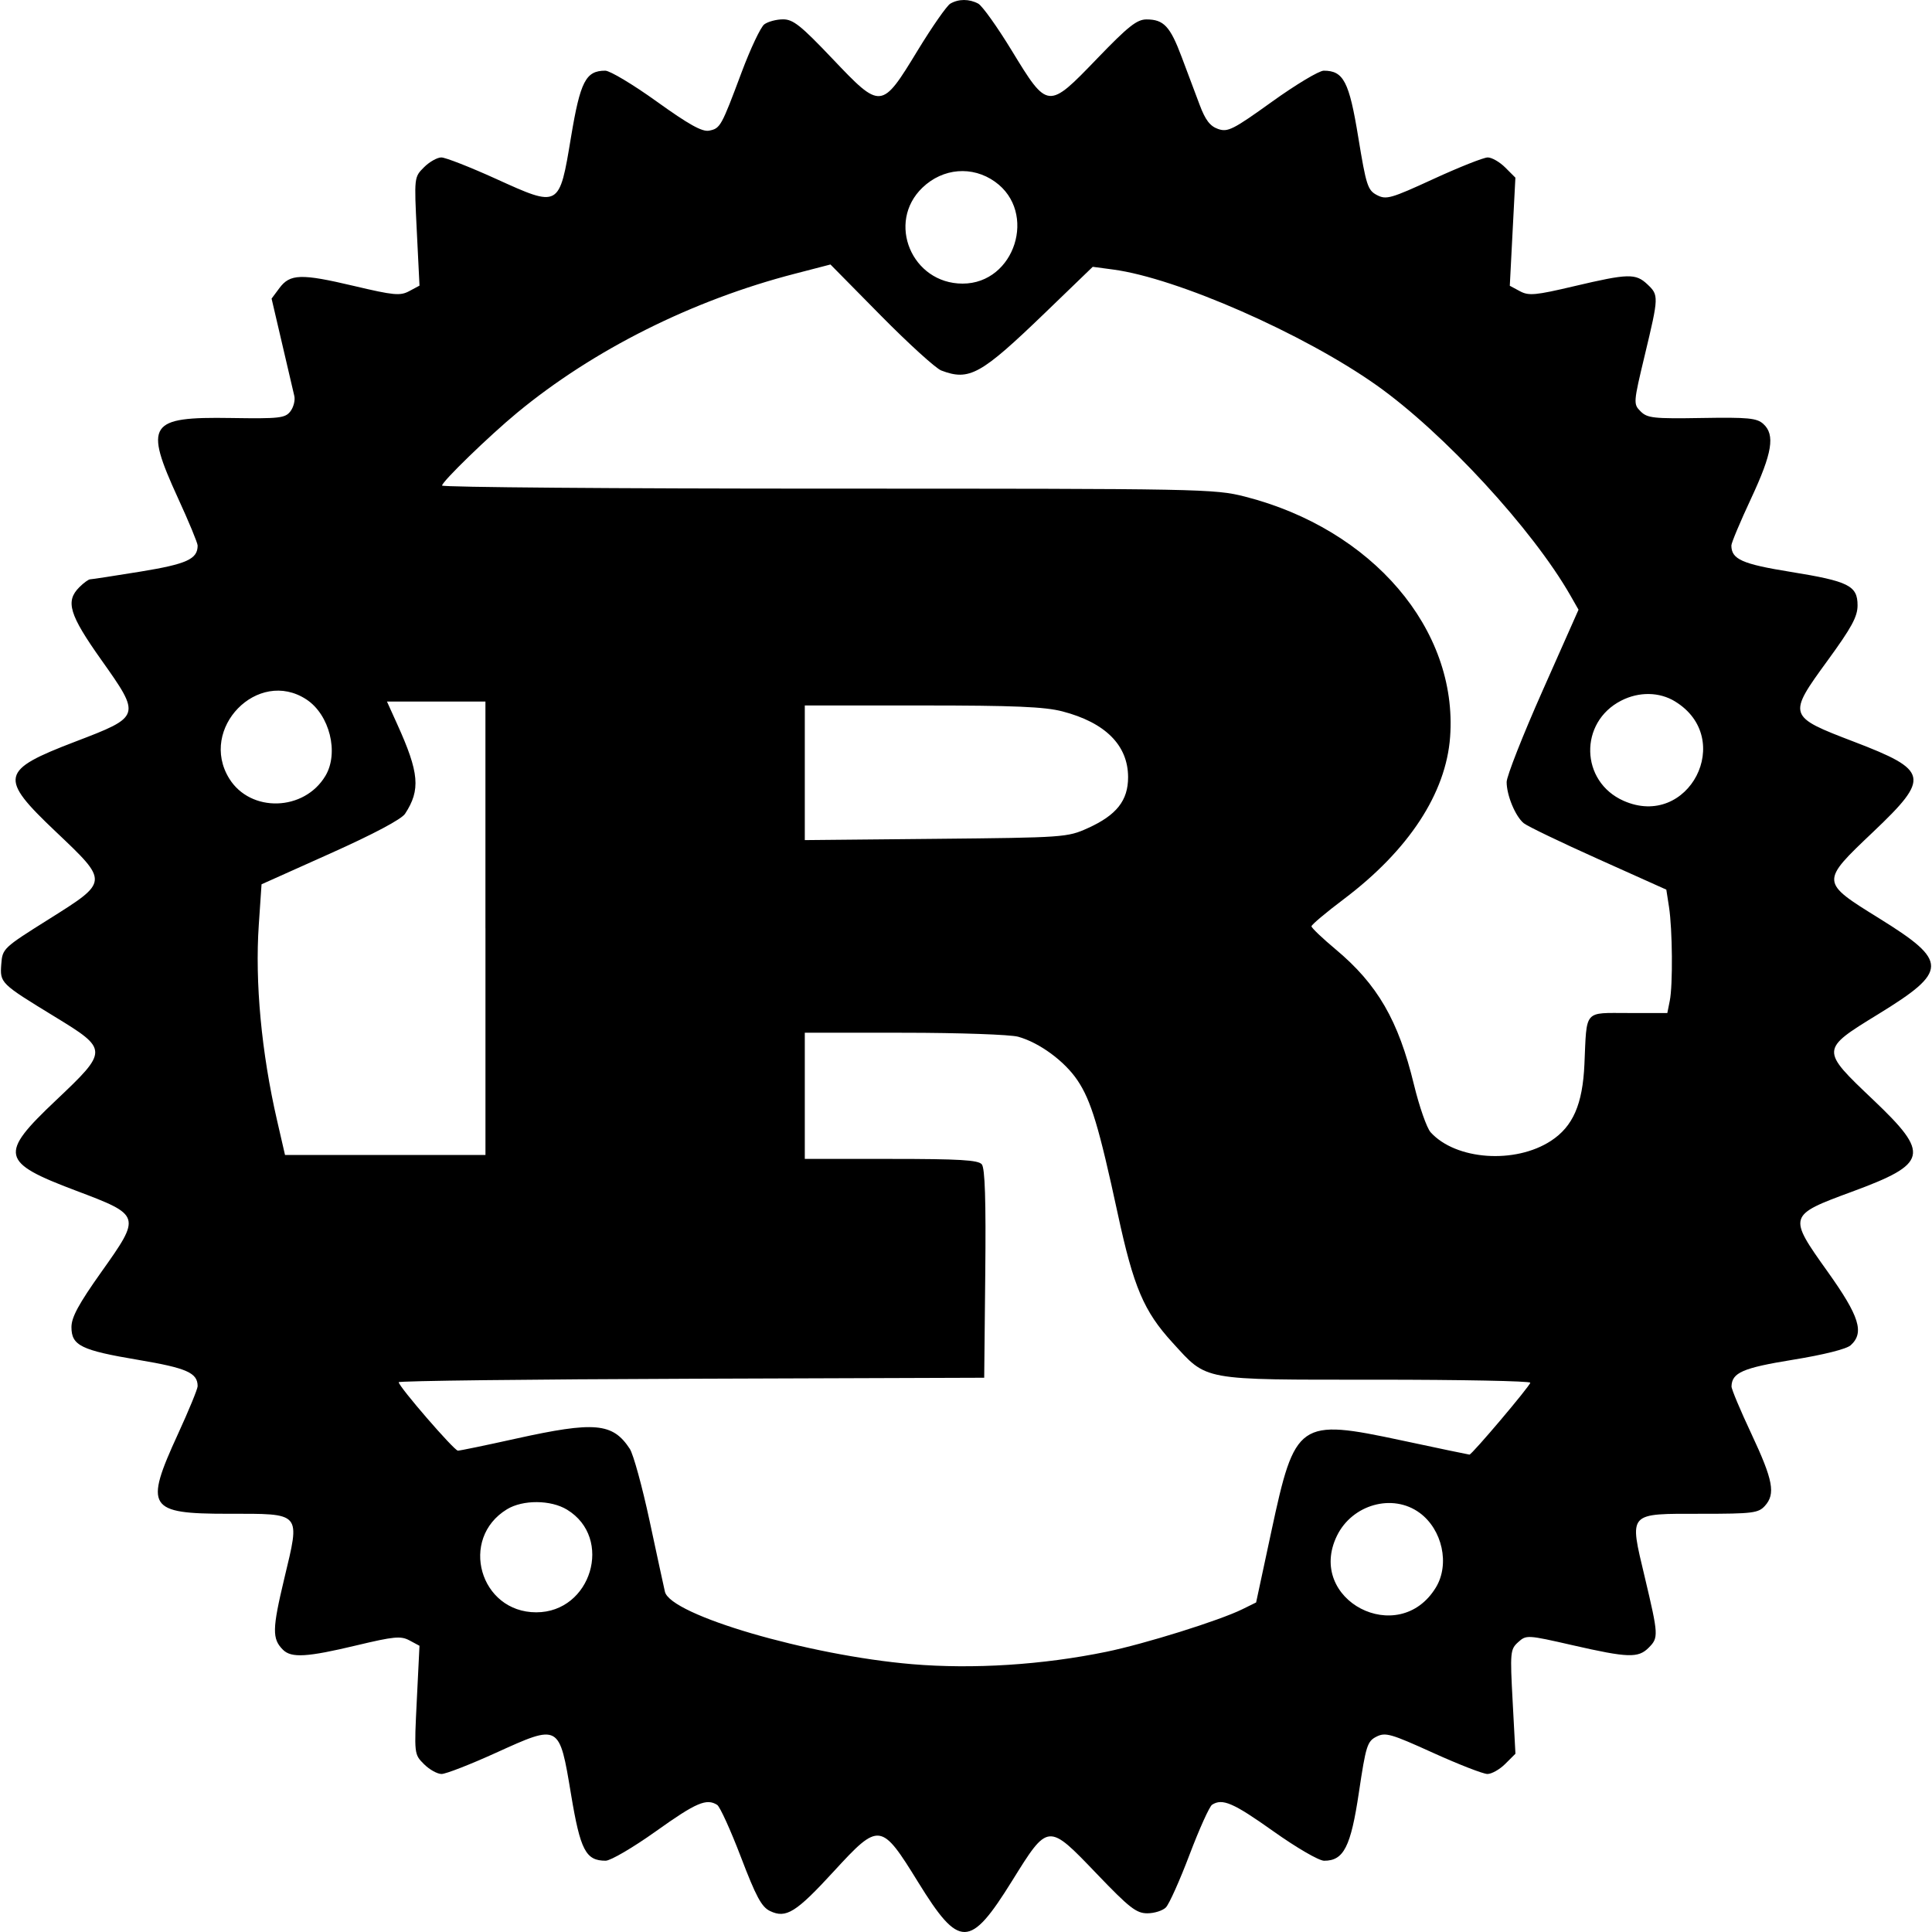
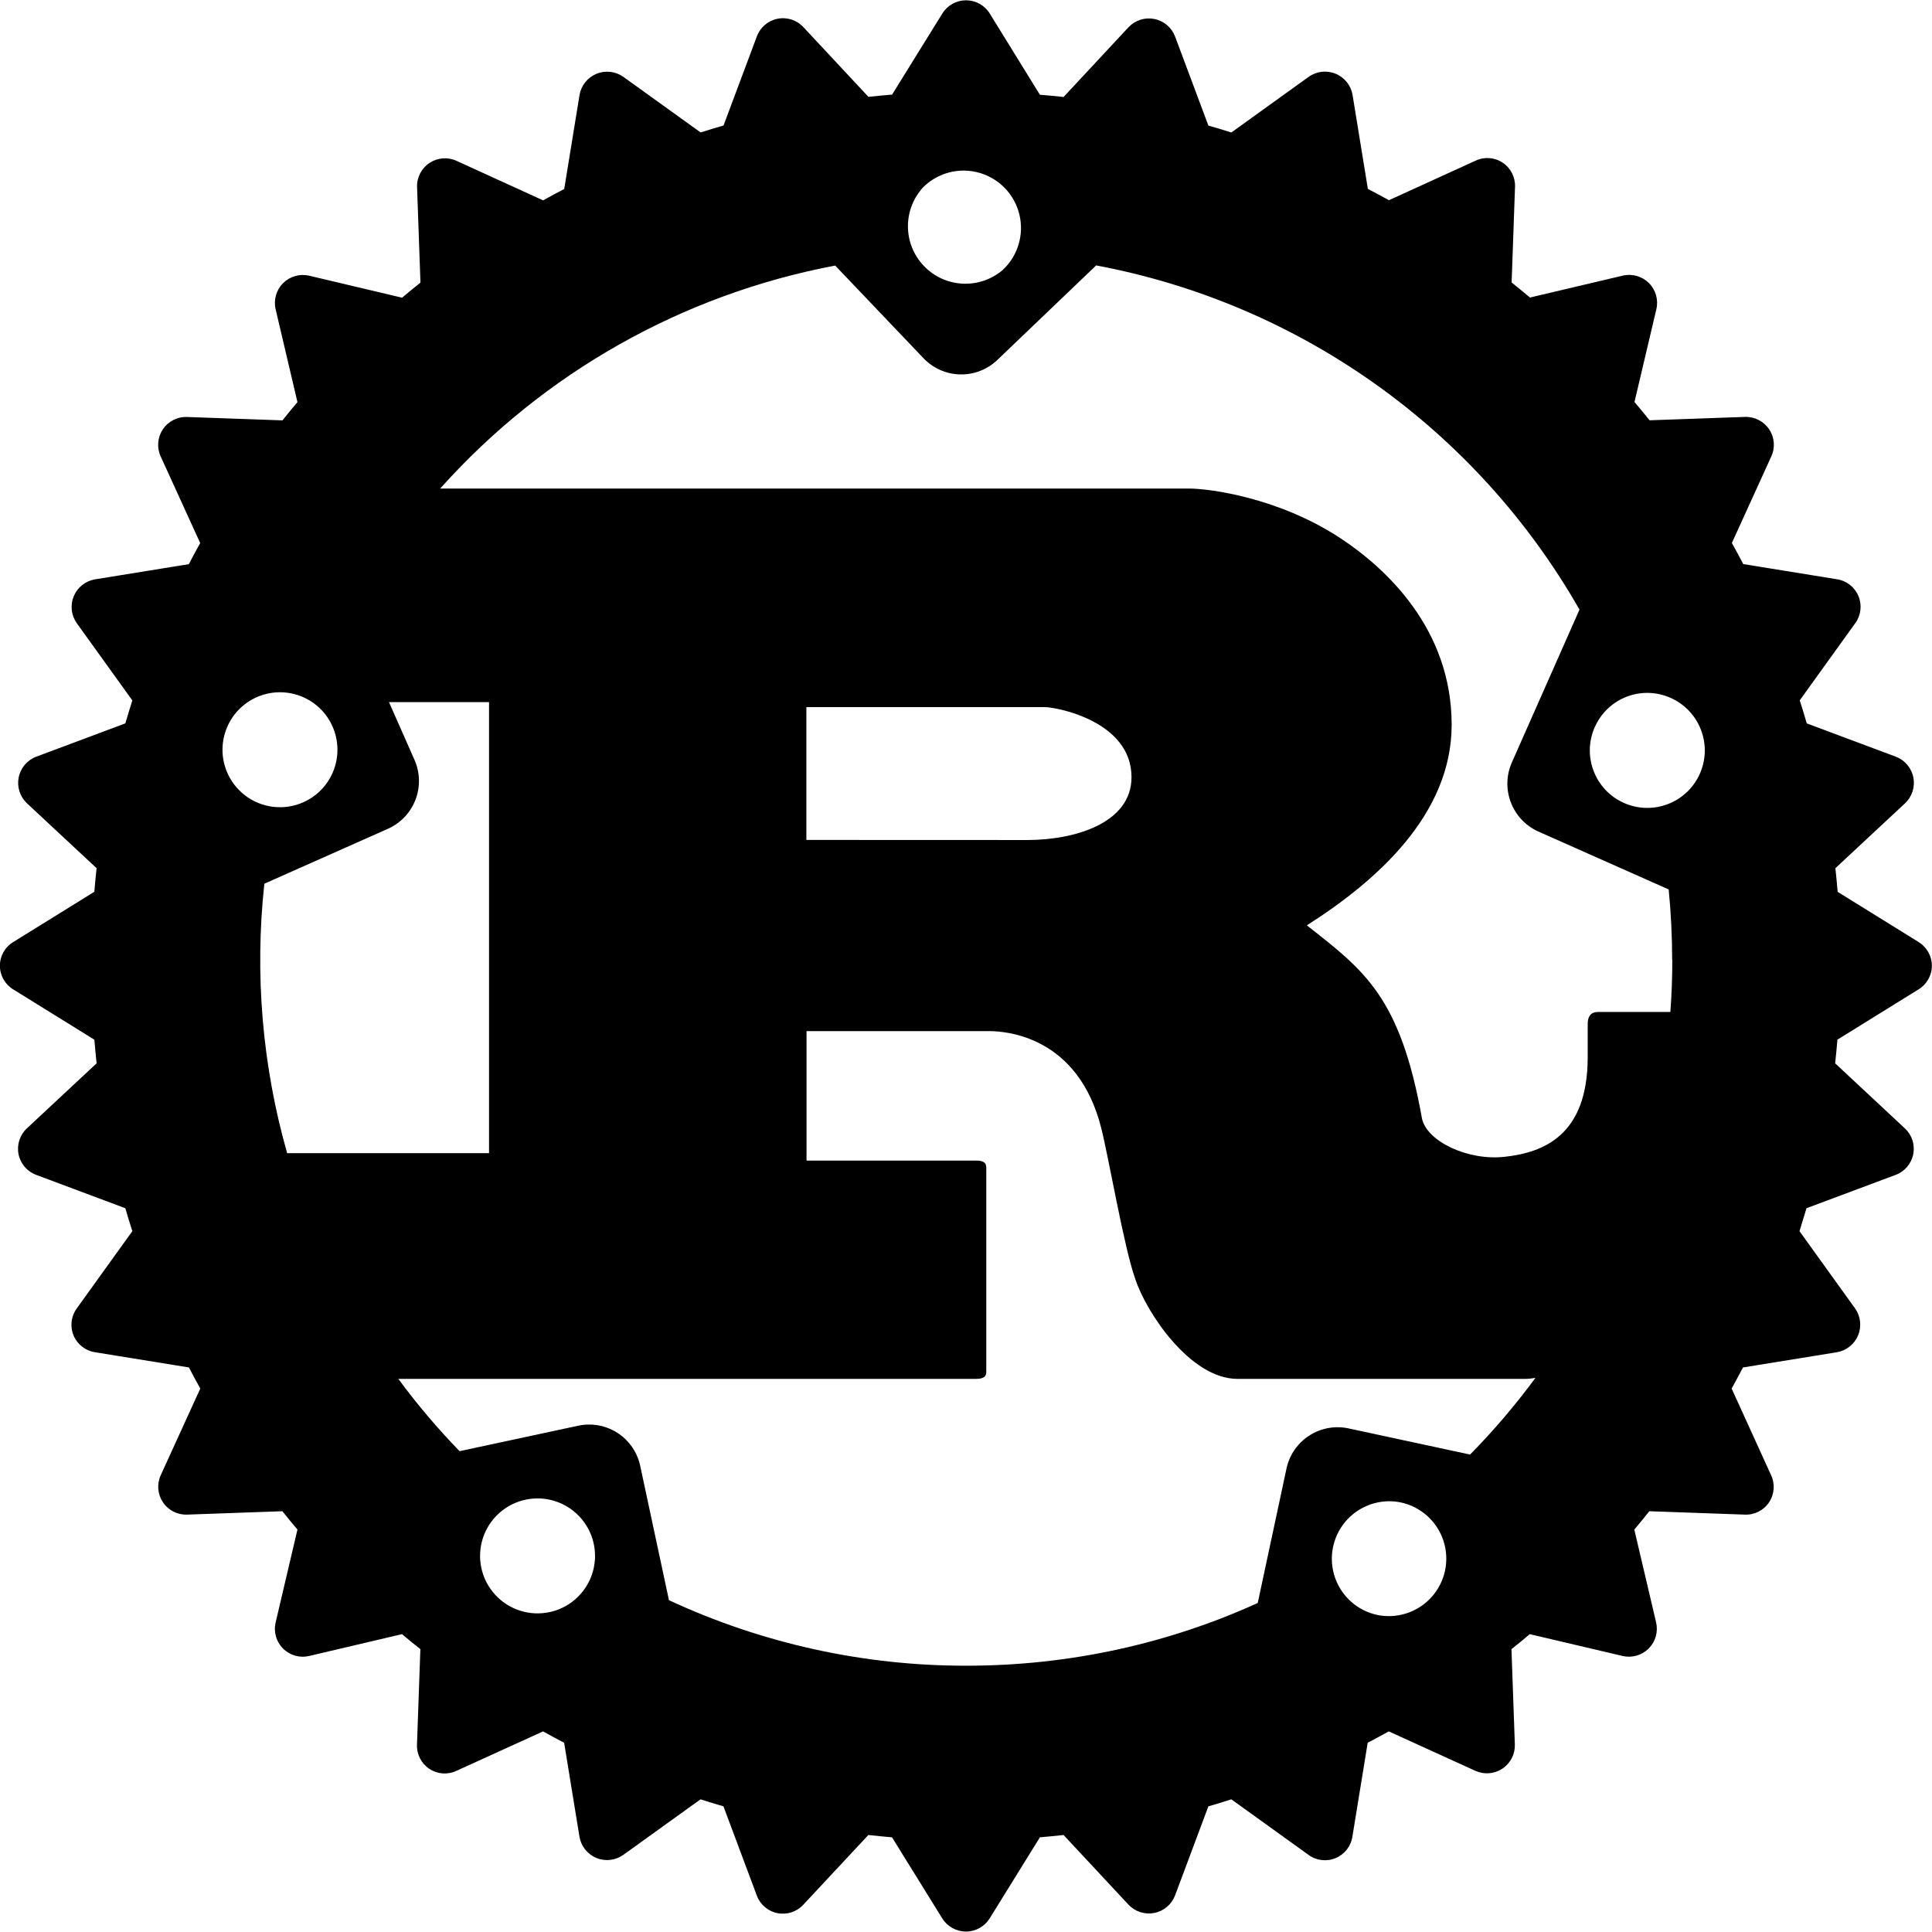
- <svg xmlns="http://www.w3.org/2000/svg" viewBox="0 0 128 128">
-   <path d="M62.96.242c-.232.135-1.203 1.528-2.16 3.097-2.4 3.94-2.426 3.942-5.65.55-2.098-2.208-2.605-2.612-3.28-2.607-.44.002-.995.152-1.235.332-.24.18-.916 1.612-1.504 3.183-1.346 3.6-1.41 3.715-2.156 3.86-.46.086-1.343-.407-3.463-1.929-1.565-1.125-3.1-2.045-3.411-2.045-1.291 0-1.655.706-2.27 4.4-.78 4.697-.754 4.681-4.988 2.758-1.71-.776-3.33-1.41-3.603-1.41-.274 0-.792.293-1.15.652-.652.652-.653.655-.475 4.246l.178 3.595-.68.364c-.602.322-1.017.283-3.684-.348-3.48-.822-4.216-.8-4.92.15l-.516.693.692 2.964c.38 1.63.745 3.2.814 3.487.067.287-.05.746-.26 1.02-.348.448-.717.49-3.94.44-5.452-.086-5.761.382-3.51 5.3.718 1.56 1.305 2.98 1.305 3.15 0 .898-.717 1.224-3.794 1.727-1.722.28-3.218.51-3.326.51-.107 0-.43.235-.717.522-.937.936-.671 1.816 1.453 4.814 2.646 3.735 2.642 3.75-1.73 5.421-4.971 1.902-5.072 2.37-1.287 5.96 3.525 3.344 3.53 3.295-.461 5.804C.208 62.8.162 62.846.085 63.876c-.093 1.253-.071 1.275 3.538 3.48 3.57 2.18 3.57 2.246.067 5.56C-.078 76.48.038 77 5.013 78.877c4.347 1.64 4.353 1.66 1.702 5.394-1.502 2.117-1.981 3-1.981 3.653 0 1.223.637 1.535 4.44 2.174 3.206.54 3.92.857 3.92 1.741 0 .182-.588 1.612-1.307 3.177-2.236 4.87-1.981 5.275 3.31 5.275 4.93 0 4.799-.15 3.737 4.294-.8 3.35-.813 3.992-.088 4.715.554.556 1.6.494 4.87-.289 2.499-.596 2.937-.637 3.516-.328l.66.354-.177 3.594c-.178 3.593-.177 3.595.475 4.248.358.36.884.652 1.165.652.282 0 1.903-.63 3.604-1.404 4.22-1.916 4.194-1.932 4.973 2.75.617 3.711.977 4.4 2.294 4.4.327 0 1.83-.88 3.34-1.958 2.654-1.893 3.342-2.19 4.049-1.74.182.115.89 1.67 1.572 3.455 1.003 2.625 1.37 3.31 1.929 3.576 1.062.51 1.72.1 4.218-2.62 3.016-3.286 3.14-3.27 5.602.72 2.72 4.406 3.424 4.396 6.212-.089 2.402-3.864 2.374-3.862 5.621-.47 2.157 2.25 2.616 2.61 3.343 2.61.464 0 1.019-.175 1.23-.388.214-.213.92-1.786 1.568-3.496.649-1.71 1.321-3.2 1.495-3.31.687-.436 1.398-.13 4.048 1.752 1.56 1.108 3.028 1.96 3.377 1.96 1.296 0 1.764-.92 2.302-4.535.46-3.082.554-3.378 1.16-3.685.596-.302.954-.2 3.75 1.07 1.701.77 3.323 1.402 3.604 1.402.282 0 .816-.302 1.184-.672l.672-.67-.184-3.448c-.177-3.29-.16-3.468.364-3.943.54-.488.596-.486 3.615.204 3.656.835 4.338.857 5.025.17.671-.67.664-.818-.254-4.69-1.03-4.346-1.168-4.19 3.78-4.19 3.374 0 3.75-.049 4.18-.523.718-.793.547-1.702-.896-4.779-.729-1.55-1.32-2.96-1.315-3.135.024-.914.743-1.227 4.065-1.767 2.033-.329 3.553-.71 3.829-.96.923-.833.584-1.918-1.523-4.873-2.642-3.703-2.63-3.738 1.599-5.297 5.064-1.866 5.209-2.488 1.419-6.09-3.51-3.335-3.512-3.317.333-5.677 4.648-2.853 4.655-3.496.082-6.335-3.933-2.44-3.93-2.406-.405-5.753 3.78-3.593 3.678-4.063-1.295-5.965-4.388-1.679-4.402-1.72-1.735-5.38 1.588-2.18 1.982-2.903 1.982-3.65 0-1.306-.586-1.598-4.436-2.22-3.216-.52-3.924-.835-3.924-1.75 0-.174.588-1.574 1.307-3.113 1.406-3.013 1.604-4.22.808-4.94-.428-.387-1-.443-4.067-.392-3.208.054-3.618.008-4.063-.439-.486-.488-.48-.557.278-3.725.931-3.88.935-3.975.17-4.694-.777-.73-1.262-.718-4.826.121-2.597.612-3.027.653-3.617.337l-.67-.36.185-3.582.186-3.58-.67-.67c-.369-.37-.891-.67-1.163-.67-.27 0-1.884.64-3.583 1.421-2.838 1.306-3.143 1.393-3.757 1.072-.612-.32-.714-.637-1.237-3.829-.603-3.693-.977-4.412-2.288-4.412-.311 0-1.853.925-3.426 2.055-2.584 1.856-2.93 2.032-3.574 1.807-.533-.186-.843-.59-1.221-1.599-.28-.742-.817-2.172-1.194-3.177-.762-2.028-1.187-2.482-2.328-2.482-.637 0-1.213.458-3.28 2.604-3.25 3.375-3.261 3.374-5.65-.545C66.073 1.78 65.075.382 64.81.24c-.597-.32-1.3-.32-1.85.002m2.96 11.798c2.83 2.014 1.326 6.75-2.144 6.75-3.368 0-5.064-4.057-2.66-6.36 1.358-1.3 3.304-1.459 4.805-.39m-3.558 12.507c1.855.705 2.616.282 6.852-3.8l3.182-3.07 1.347.18c4.225.56 12.627 4.25 17.455 7.666 4.436 3.14 10.332 9.534 12.845 13.93l.537.942-2.38 5.364c-1.31 2.95-2.382 5.673-2.382 6.053 0 .878.576 2.267 1.13 2.726.234.195 2.457 1.265 4.939 2.378l4.51 2.025.178 1.148c.23 1.495.26 5.167.052 6.21l-.163.816h-2.575c-2.987 0-2.756-.267-2.918 3.396-.118 2.656-.76 4.124-2.22 5.075-2.377 1.551-6.304 1.27-7.97-.57-.255-.284-.752-1.705-1.105-3.16-1.03-4.254-2.413-6.64-5.193-8.965-.878-.733-1.595-1.418-1.595-1.522 0-.102.965-.915 2.145-1.803 4.298-3.24 6.77-7.012 7.04-10.747.519-7.126-5.158-13.767-13.602-15.92-2.002-.51-2.857-.526-27.624-.526-14.057 0-25.56-.092-25.56-.204 0-.263 3.125-3.295 4.965-4.816 5.054-4.178 11.618-7.465 18.417-9.22l2.35-.61 3.34 3.387c1.839 1.863 3.64 3.5 4.003 3.637M20.3 46.34c1.539 1.008 2.17 3.54 1.26 5.062-1.405 2.356-4.966 2.455-6.373.178-2.046-3.309 1.895-7.349 5.113-5.24m90.672.13c4.026 2.454.906 8.493-3.404 6.586-2.877-1.273-2.97-5.206-.155-6.64 1.174-.6 2.523-.579 3.56.053M32.163 61.5v15.02h-13.28l-.526-2.285c-1.036-4.5-1.472-9.156-1.211-12.969l.182-2.679 4.565-2.047c2.864-1.283 4.706-2.262 4.943-2.625 1.038-1.584.94-2.715-.518-5.933l-.68-1.502h6.523V61.5M70.39 47.132c2.843.74 4.345 2.245 4.349 4.355.002 1.55-.765 2.52-2.67 3.38-1.348.61-1.562.625-10.063.708l-8.686.084v-8.92h7.782c6.078 0 8.112.086 9.288.393m-2.934 21.554c1.41.392 3.076 1.616 3.93 2.888.898 1.337 1.423 3.076 2.667 8.836 1.05 4.87 1.727 6.46 3.62 8.532 2.345 2.566 1.8 2.466 13.514 2.466 5.61 0 10.198.09 10.198.2 0 .197-3.863 4.764-4.03 4.764-.048 0-2.066-.422-4.484-.939-6.829-1.458-7.075-1.287-8.642 6.032l-1.008 4.702-.91.448c-1.518.75-6.453 2.292-9.01 2.82-4.228.87-8.828 1.162-12.871.821-6.893-.585-16.02-3.259-16.377-4.8-.075-.327-.535-2.443-1.018-4.704-.485-2.26-1.074-4.404-1.31-4.764-1.13-1.724-2.318-1.83-7.547-.674-1.98.44-3.708.796-3.84.796-.248 0-3.923-4.249-3.923-4.535 0-.09 8.728-.194 19.396-.23l19.395-.066.07-6.89c.05-4.865-.018-6.997-.23-7.25-.234-.284-1.485-.358-6.011-.358H53.32v-8.36l6.597.001c3.626.002 7.02.12 7.539.264M37.57 100.02c3.084 1.88 1.605 6.804-2.043 6.8-3.74 0-5.127-4.88-1.94-6.826 1.055-.643 2.908-.63 3.983.026m56.48.206c1.512 1.108 2.015 3.413 1.079 4.95-2.46 4.034-8.612.827-6.557-3.419 1.01-2.085 3.695-2.837 5.478-1.53" />
+ <svg xmlns="http://www.w3.org/2000/svg" role="img" viewBox="0 0 24 24">
+   <path d="M23.835 11.703l-1.007-.624a13.727 13.727 0 00-.028-.294l.866-.807a.348.348 0 00-.115-.578l-1.107-.414a8.496 8.496 0 00-.087-.286l.69-.959a.346.346 0 00-.226-.545l-1.166-.189a9.357 9.357 0 00-.141-.262l.49-1.076a.344.344 0 00-.027-.336.349.349 0 00-.301-.154l-1.185.042a6.744 6.744 0 00-.187-.227l.272-1.153a.347.347 0 00-.417-.417l-1.153.272a14.018 14.018 0 00-.228-.187l.042-1.185a.344.344 0 00-.49-.328l-1.076.491c-.087-.048-.174-.095-.262-.141l-.19-1.167A.348.348 0 0016.256.955l-.96.691a8.487 8.487 0 00-.285-.086l-.414-1.107a.348.348 0 00-.578-.115l-.807.867a9.294 9.294 0 00-.294-.028L12.295.168a.346.346 0 00-.589 0l-.624 1.007a13.738 13.738 0 00-.294.028L9.98.337a.346.346 0 00-.578.115l-.414 1.107c-.096.027-.19.057-.285.086L7.744.955a.348.348 0 00-.545.226L7.009 2.348a9.357 9.357 0 00-.262.141l-1.076-.491a.346.346 0 00-.49.328l.042 1.185a7.983 7.983 0 00-.228.187L3.841 3.425a.347.347 0 00-.417.417l.271 1.153c-.063.075-.126.151-.186.227l-1.185-.042a.346.346 0 00-.328.49l.491 1.076a9.167 9.167 0 00-.141.262l-1.166.189a.348.348 0 00-.226.545l.69.959a13.303 13.303 0 00-.087.285l-1.107.414a.348.348 0 00-.116.578l.866.807a9.294 9.294 0 00-.028.293l-1.007.624a.344.344 0 000 .589l1.007.624c.008.098.018.196.028.294l-.866.808a.346.346 0 00.116.578l1.107.414c.027.096.057.191.087.285l-.69.959a.345.345 0 00.227.545l1.166.189c.046.088.092.175.141.262l-.491 1.076a.346.346 0 00.328.49l1.183-.042c.062.077.123.153.187.228l-.271 1.154a.346.346 0 00.417.416l1.153-.271c.075.064.151.126.228.186l-.042 1.185a.344.344 0 00.49.327l1.076-.49c.087.049.174.095.262.141l.19 1.166a.348.348 0 00.545.227l.959-.69a9.299 9.299 0 00.285.087l.414 1.107a.345.345 0 00.578.115l.808-.866c.097.011.195.02.294.029l.624 1.007a.347.347 0 00.589 0l.624-1.007c.098-.009.196-.018.294-.029l.807.866a.348.348 0 00.578-.115l.414-1.107a8.463 8.463 0 00.285-.087l.959.69a.345.345 0 00.545-.227l.19-1.166c.088-.046.175-.093.262-.141l1.076.49a.347.347 0 00.49-.327l-.042-1.185a6.727 6.727 0 00.227-.186l1.153.271a.347.347 0 00.417-.416l-.271-1.154c.063-.075.126-.151.186-.228l1.185.042a.344.344 0 00.328-.49l-.49-1.076c.048-.087.095-.174.141-.262l1.166-.189a.348.348 0 00.226-.545l-.69-.959.087-.285 1.107-.414a.346.346 0 00.115-.578l-.866-.808c.01-.097.02-.195.028-.294l1.007-.624a.344.344 0 000-.589zm-6.741 8.355a.714.714 0 01.299-1.396.714.714 0 11-.3 1.396zm-.342-2.314a.649.649 0 00-.771.5l-.357 1.669c-1.103.501-2.329.779-3.619.779a8.737 8.737 0 01-3.695-.814l-.357-1.668a.648.648 0 00-.771-.499l-1.473.316a8.722 8.722 0 01-.761-.898h7.168c.081 0 .136-.014.136-.088v-2.536c0-.074-.054-.088-.136-.088h-2.097v-1.608h2.268c.206 0 1.107.059 1.394 1.209.09.353.287 1.504.423 1.873.135.413.683 1.238 1.268 1.238h3.572a.749.749 0 00.13-.013 8.787 8.787 0 01-.812.953zM6.837 20.024a.714.714 0 11-.3-1.396.714.714 0 01.3 1.396zM4.118 8.997a.714.714 0 11-1.304.579.714.714 0 011.304-.579zm-.835 1.981l1.535-.682a.65.65 0 00.33-.859l-.316-.715h1.243v5.603H3.567a8.775 8.775 0 01-.283-3.348zm6.734-.544V8.784h2.96c.153 0 1.079.177 1.079.87 0 .575-.711.781-1.295.781zm10.757 1.486c0 .219-.008.436-.024.651h-.9c-.09 0-.127.059-.127.148v.413c0 .973-.549 1.185-1.03 1.238-.458.052-.965-.191-1.028-.472-.27-1.519-.72-1.844-1.431-2.403.882-.56 1.799-1.386 1.799-2.491 0-1.194-.819-1.946-1.377-2.315-.782-.516-1.649-.62-1.883-.62H5.468a8.765 8.765 0 014.907-2.77l1.097 1.151a.648.648 0 00.918.021l1.227-1.174a8.775 8.775 0 016.004 4.276l-.84 1.898a.652.652 0 00.33.859l1.618.719c.028.287.043.577.043.872zm-9.301-9.599a.713.713 0 11.984 1.032.714.714 0 01-.984-1.032zm8.339 6.71a.711.711 0 01.94-.362.714.714 0 11-.941.363z" />
</svg>
